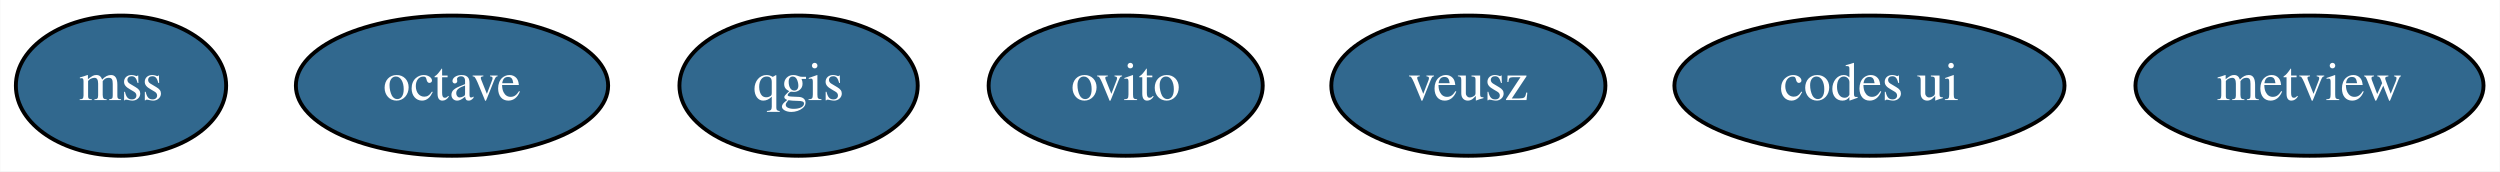
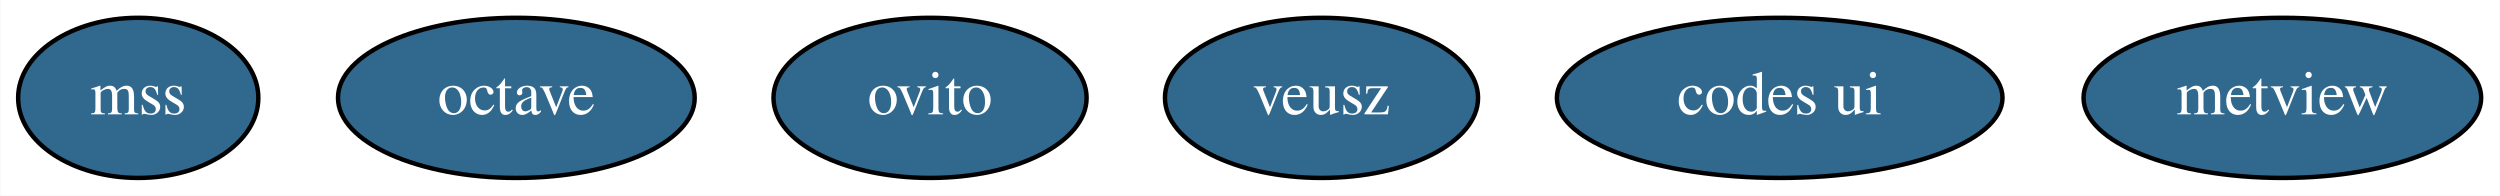
- <svg xmlns="http://www.w3.org/2000/svg" width="642pt" height="44pt" viewBox="0.00 0.00 641.85 44.00">
+ <svg xmlns="http://www.w3.org/2000/svg" width="562pt" height="44pt" viewBox="0.00 0.00 561.85 44.00">
  <g id="graph0" class="graph" transform="scale(1 1) rotate(0) translate(4 40)">
-     <polygon fill="#ffffff" stroke="transparent" points="-4,4 -4,-40 637.846,-40 637.846,4 -4,4" />
+     <polygon fill="#ffffff" stroke="transparent" points="-4,4 -4,-40 557.846,-40 557.846,4 -4,4" />
    <g id="node1" class="node">
      <ellipse fill="#31688e" stroke="#000000" cx="27" cy="-18" rx="27" ry="18" />
      <text text-anchor="middle" x="27" y="-14.3" font-family="Times,serif" font-size="14.00" fill="#ffffff">mss</text>
    </g>
    <g id="node2" class="node">
      <ellipse fill="#31688e" stroke="#000000" cx="112" cy="-18" rx="40.094" ry="18" />
      <text text-anchor="middle" x="112" y="-14.3" font-family="Times,serif" font-size="14.00" fill="#ffffff">octave</text>
    </g>
    <g id="node3" class="node">
-       <ellipse fill="#31688e" stroke="#000000" cx="201" cy="-18" rx="30.595" ry="18" />
-       <text text-anchor="middle" x="201" y="-14.3" font-family="Times,serif" font-size="14.00" fill="#ffffff">qgis</text>
+       <ellipse fill="#31688e" stroke="#000000" cx="205" cy="-18" rx="35.194" ry="18" />
+       <text text-anchor="middle" x="205" y="-14.3" font-family="Times,serif" font-size="14.00" fill="#ffffff">ovito</text>
    </g>
    <g id="node4" class="node">
-       <ellipse fill="#31688e" stroke="#000000" cx="285" cy="-18" rx="35.194" ry="18" />
-       <text text-anchor="middle" x="285" y="-14.3" font-family="Times,serif" font-size="14.00" fill="#ffffff">ovito</text>
+       <ellipse fill="#31688e" stroke="#000000" cx="293" cy="-18" rx="35.194" ry="18" />
+       <text text-anchor="middle" x="293" y="-14.3" font-family="Times,serif" font-size="14.00" fill="#ffffff">veusz</text>
    </g>
    <g id="node5" class="node">
-       <ellipse fill="#31688e" stroke="#000000" cx="373" cy="-18" rx="35.194" ry="18" />
-       <text text-anchor="middle" x="373" y="-14.3" font-family="Times,serif" font-size="14.00" fill="#ffffff">veusz</text>
+       <ellipse fill="#31688e" stroke="#000000" cx="396" cy="-18" rx="50.091" ry="18" />
+       <text text-anchor="middle" x="396" y="-14.3" font-family="Times,serif" font-size="14.00" fill="#ffffff">codes ui</text>
    </g>
    <g id="node6" class="node">
-       <ellipse fill="#31688e" stroke="#000000" cx="476" cy="-18" rx="50.091" ry="18" />
-       <text text-anchor="middle" x="476" y="-14.3" font-family="Times,serif" font-size="14.00" fill="#ffffff">codes ui</text>
-     </g>
-     <g id="node7" class="node">
-       <ellipse fill="#31688e" stroke="#000000" cx="589" cy="-18" rx="44.693" ry="18" />
-       <text text-anchor="middle" x="589" y="-14.3" font-family="Times,serif" font-size="14.00" fill="#ffffff">metview</text>
+       <ellipse fill="#31688e" stroke="#000000" cx="509" cy="-18" rx="44.693" ry="18" />
+       <text text-anchor="middle" x="509" y="-14.3" font-family="Times,serif" font-size="14.00" fill="#ffffff">metview</text>
    </g>
  </g>
</svg>
